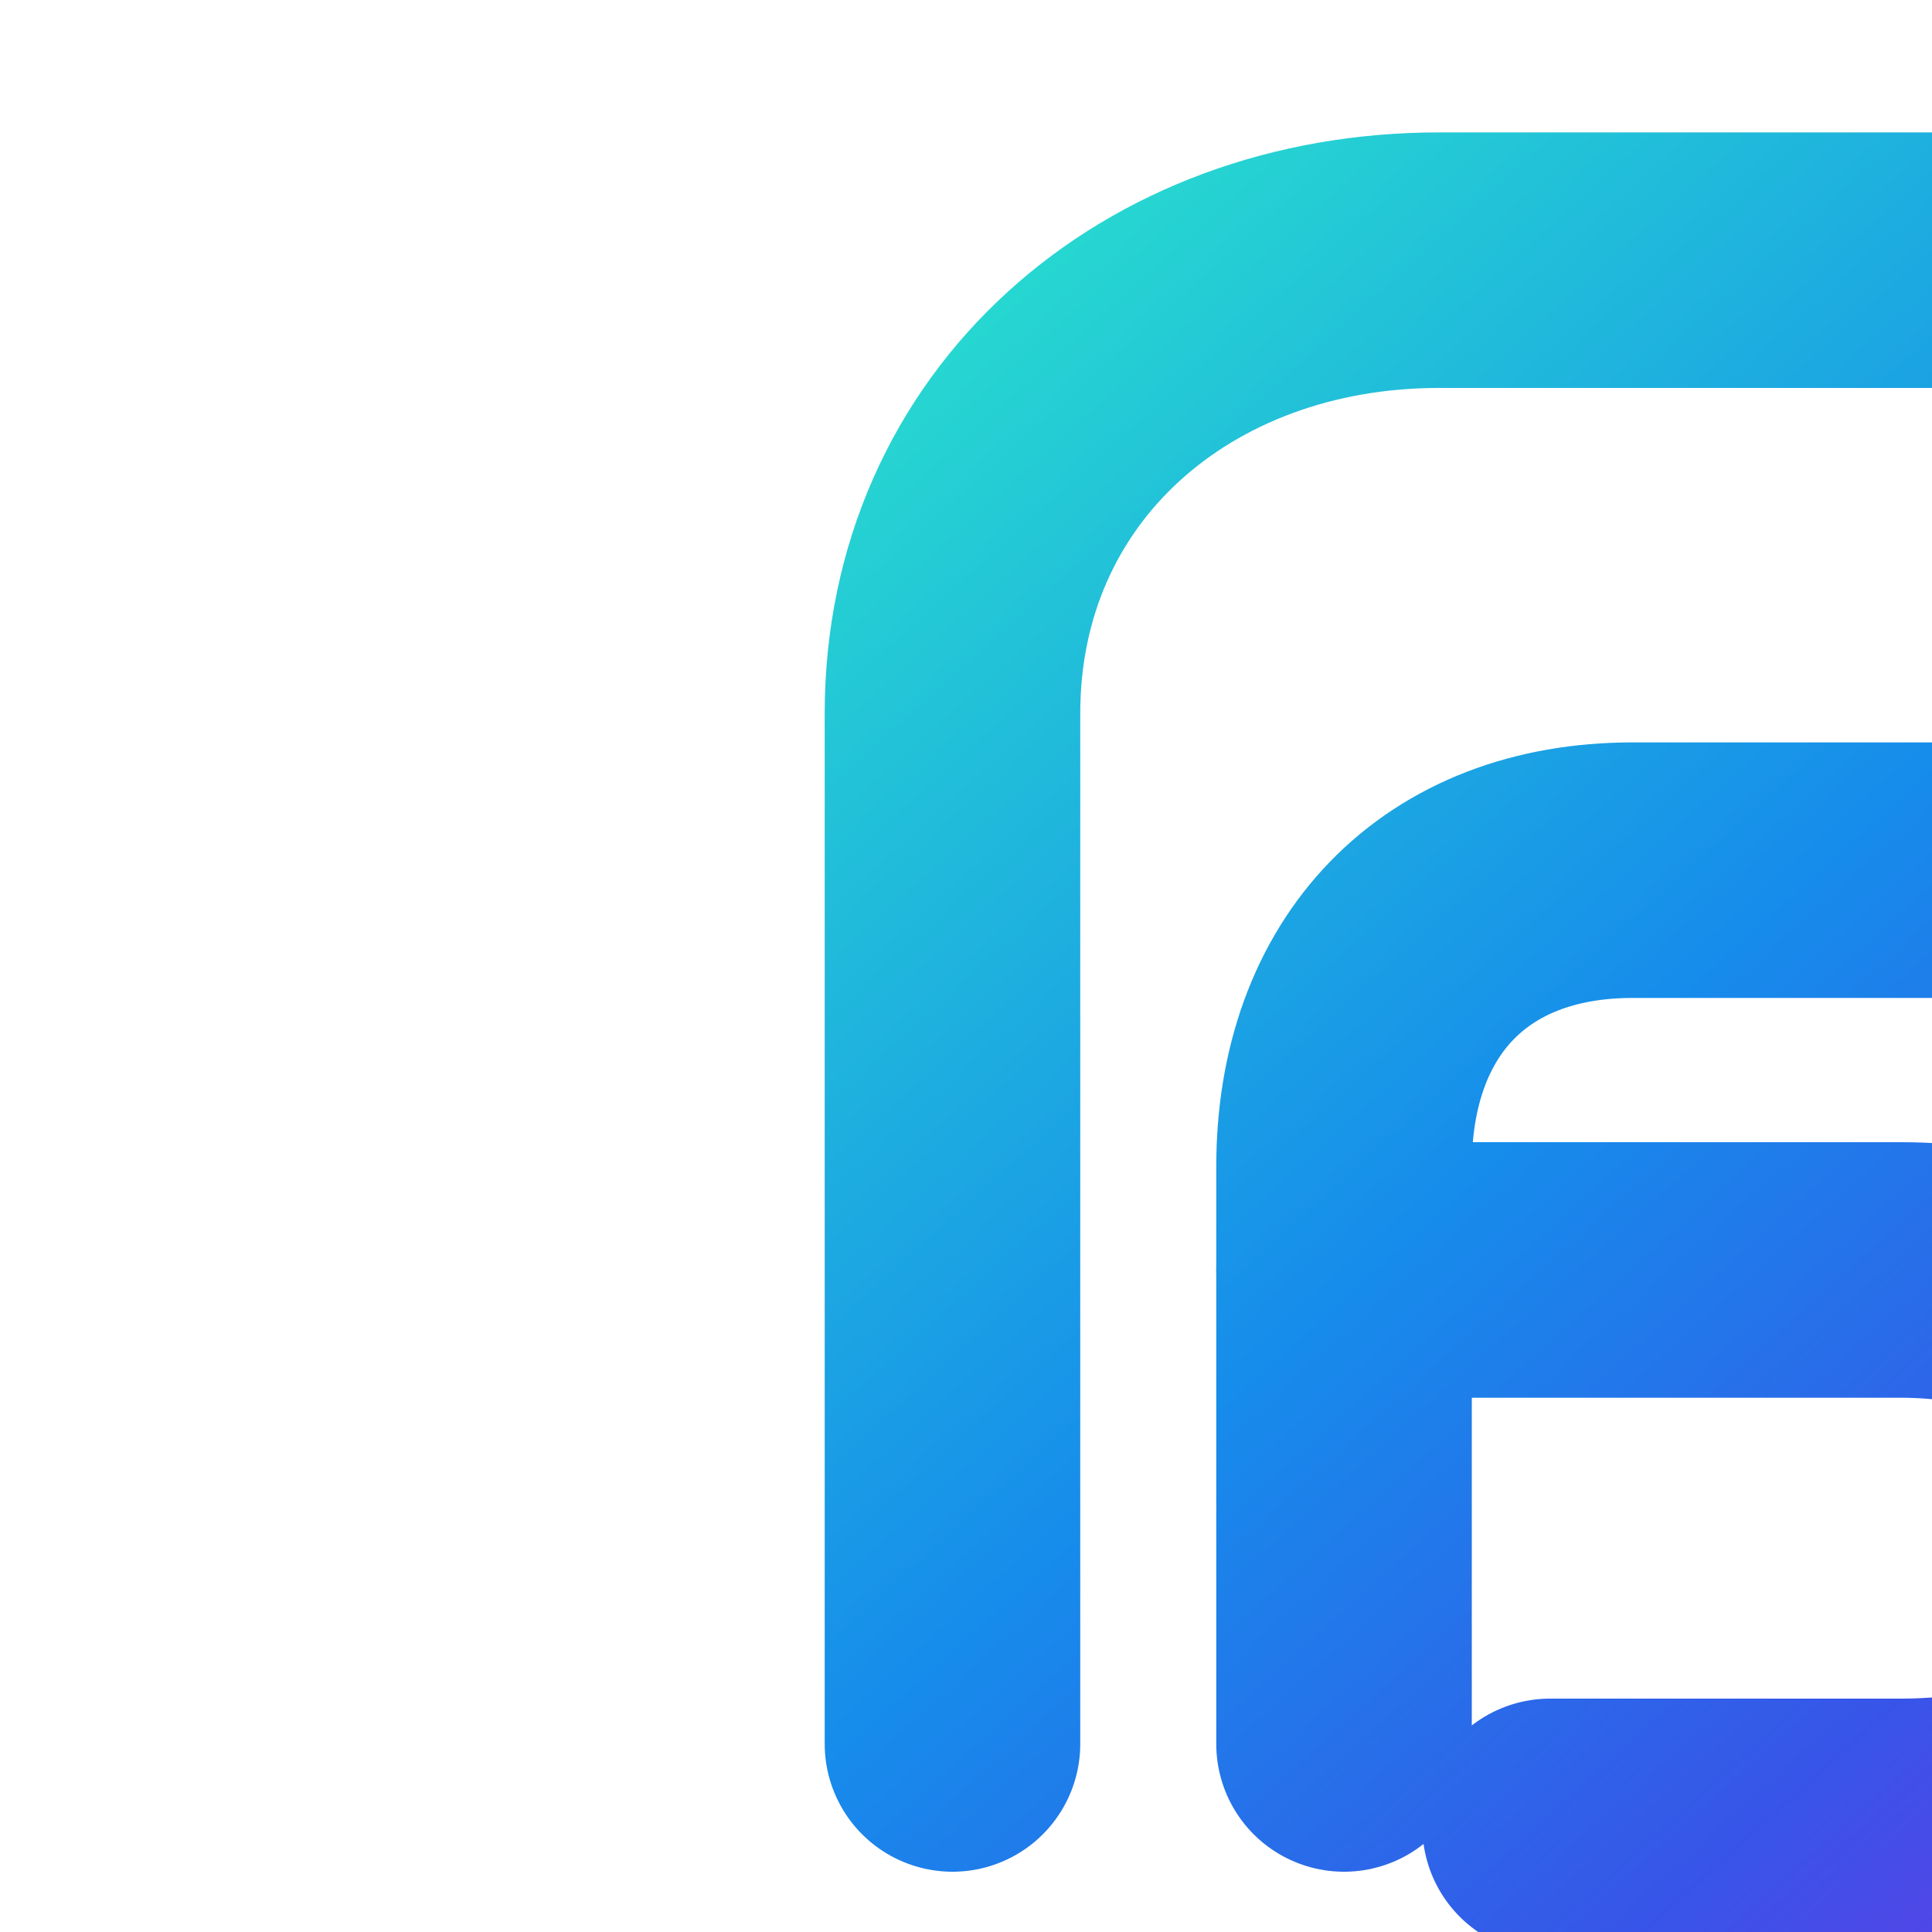
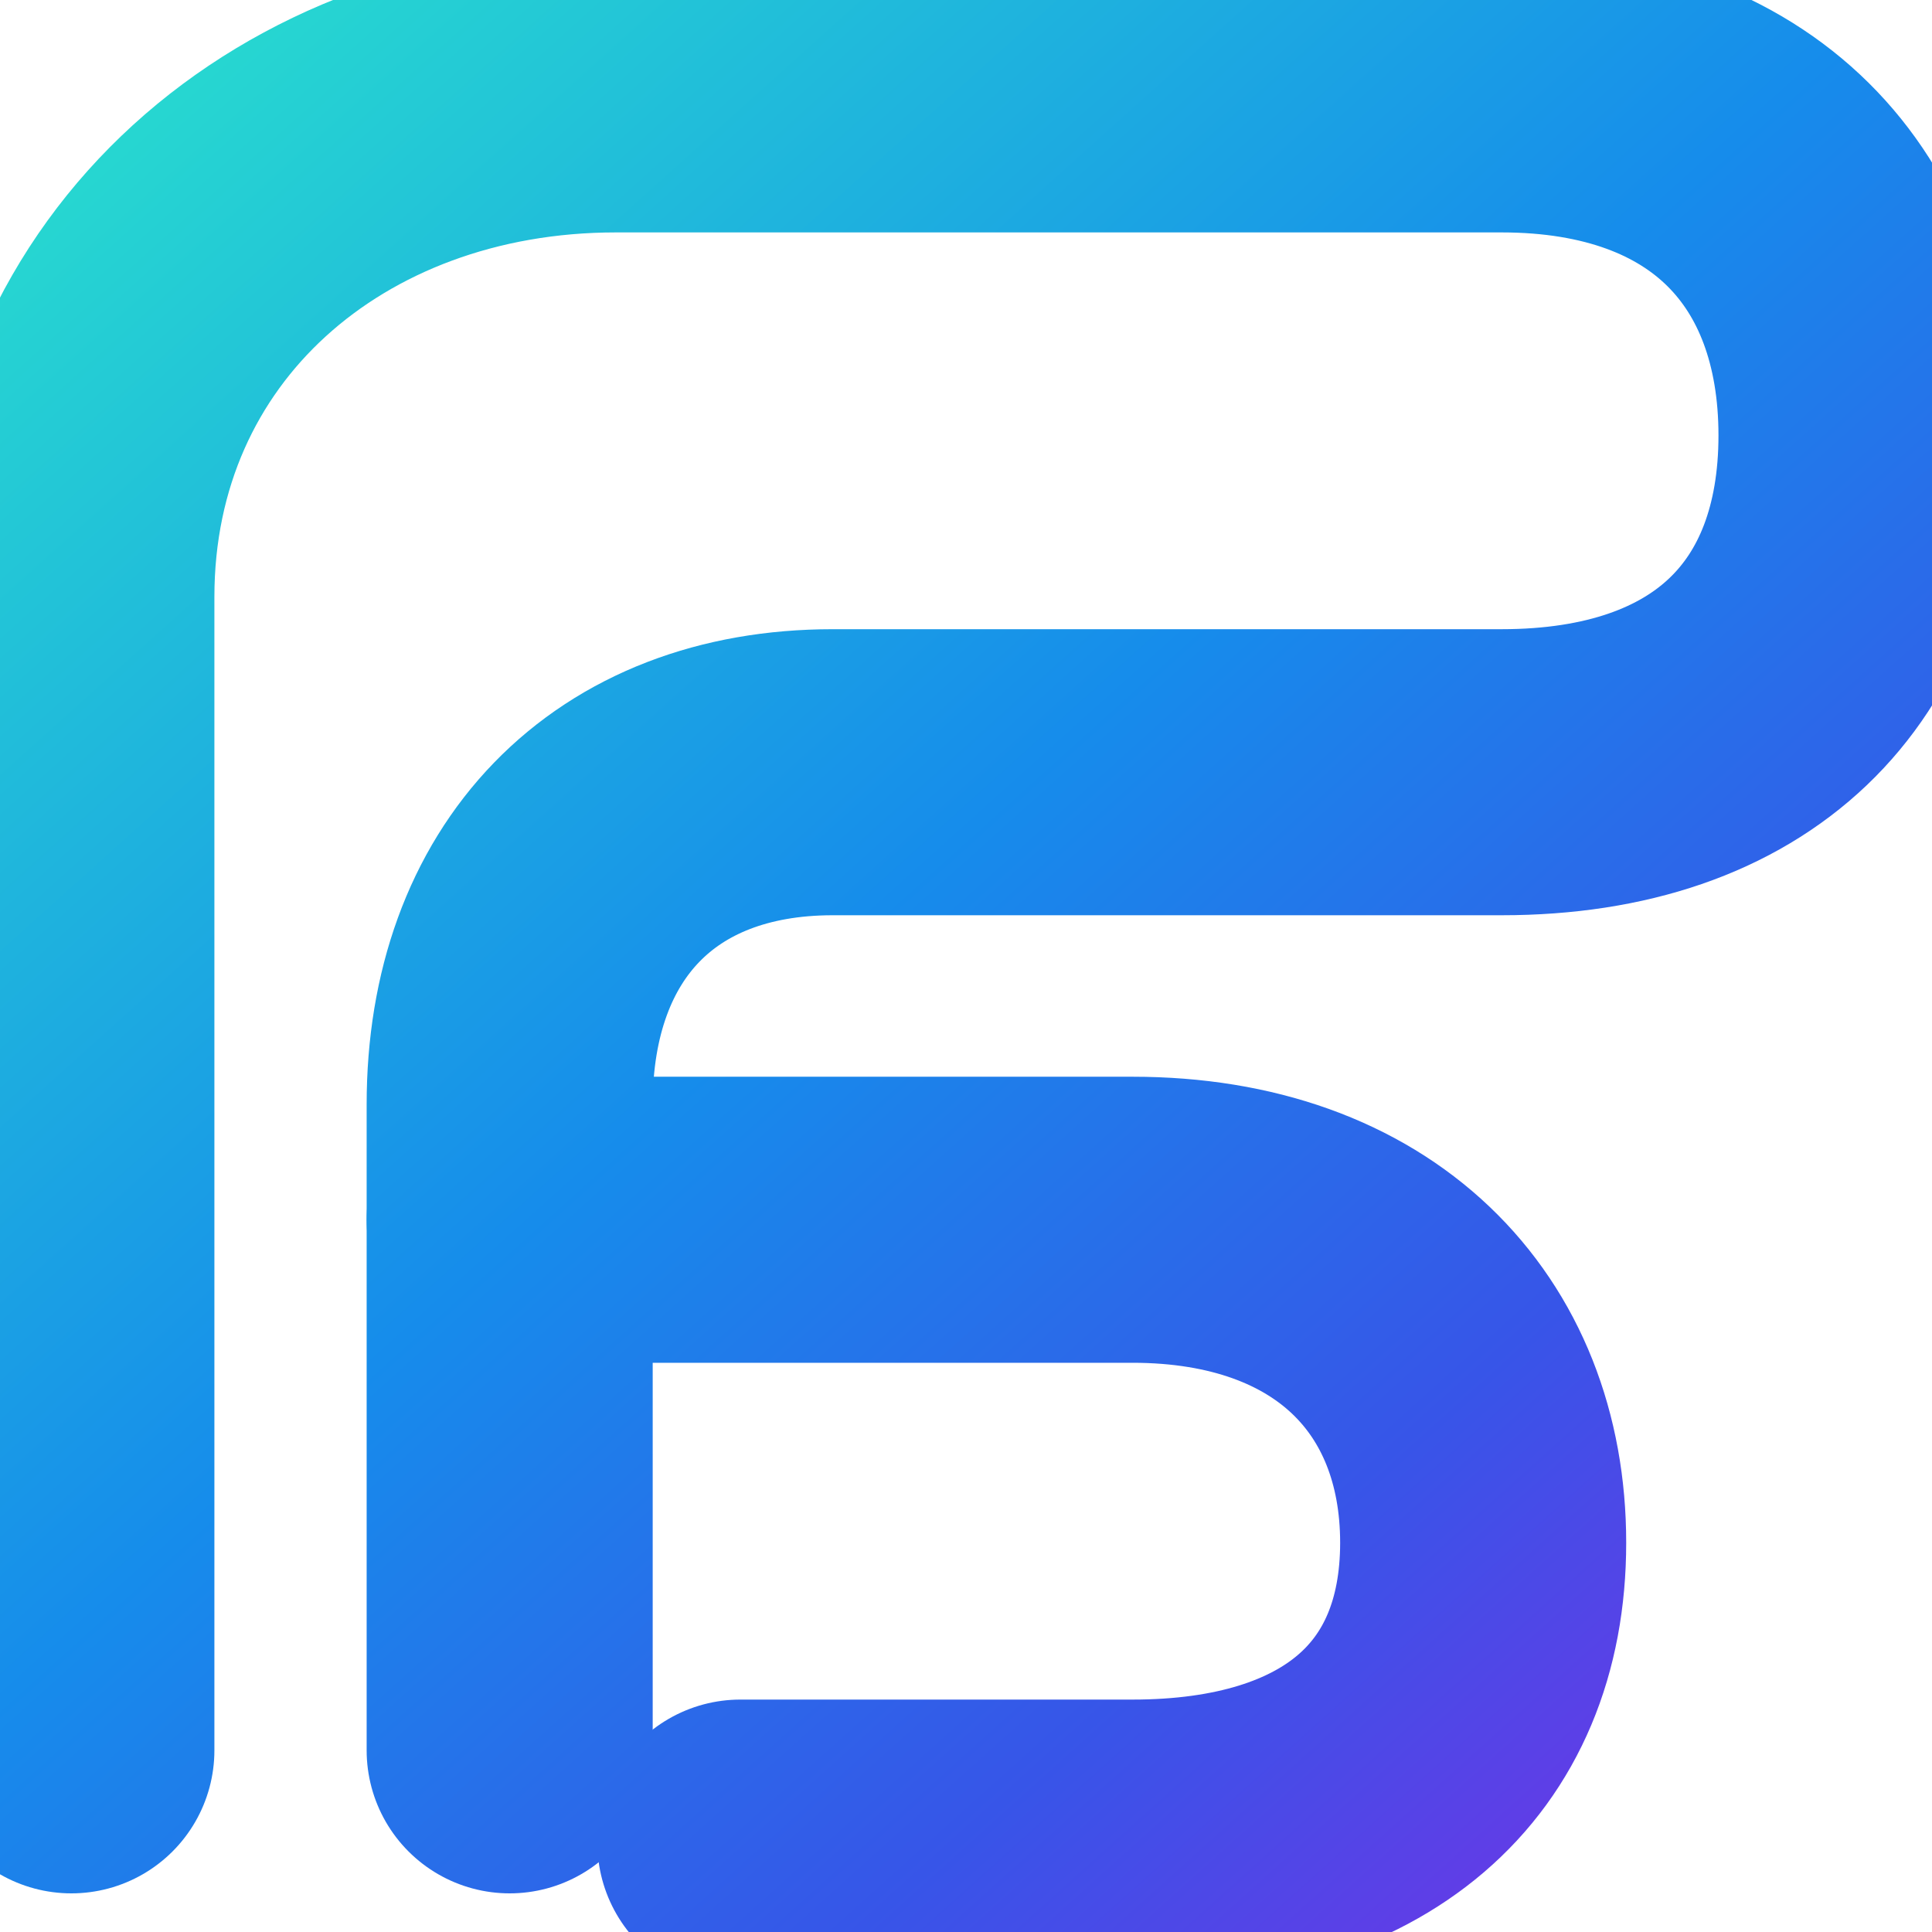
- <svg xmlns="http://www.w3.org/2000/svg" width="600" height="600" viewBox="0 0 600 600" fill="none">
+ <svg xmlns="http://www.w3.org/2000/svg" width="600" height="600" viewBox="276 56 536 536" fill="none">
  <defs>
    <linearGradient id="fluviaGradient" x1="360" y1="120" x2="720" y2="520" gradientUnits="userSpaceOnUse">
      <stop offset="0%" stop-color="#27D9D0" />
      <stop offset="45%" stop-color="#168CEB" />
      <stop offset="75%" stop-color="#3755E8" />
      <stop offset="100%" stop-color="#7A2EE6" />
    </linearGradient>
  </defs>
  <g transform="translate(-165,-60) scale(1.28)">
    <path d="M360 470V220 C360 155 412 110 478 110 H670 C720 110 748 140 748 185 C748 230 720 258 670 258 H525 C482 258 455 286 455 330 V470" stroke="url(#fluviaGradient)" stroke-width="62" stroke-linecap="round" stroke-linejoin="round" />
    <path d="M455 355H590 C638 355 666 384 666 425 C666 466 638 490 590 490 H505" stroke="url(#fluviaGradient)" stroke-width="62" stroke-linecap="round" stroke-linejoin="round" />
  </g>
</svg>
